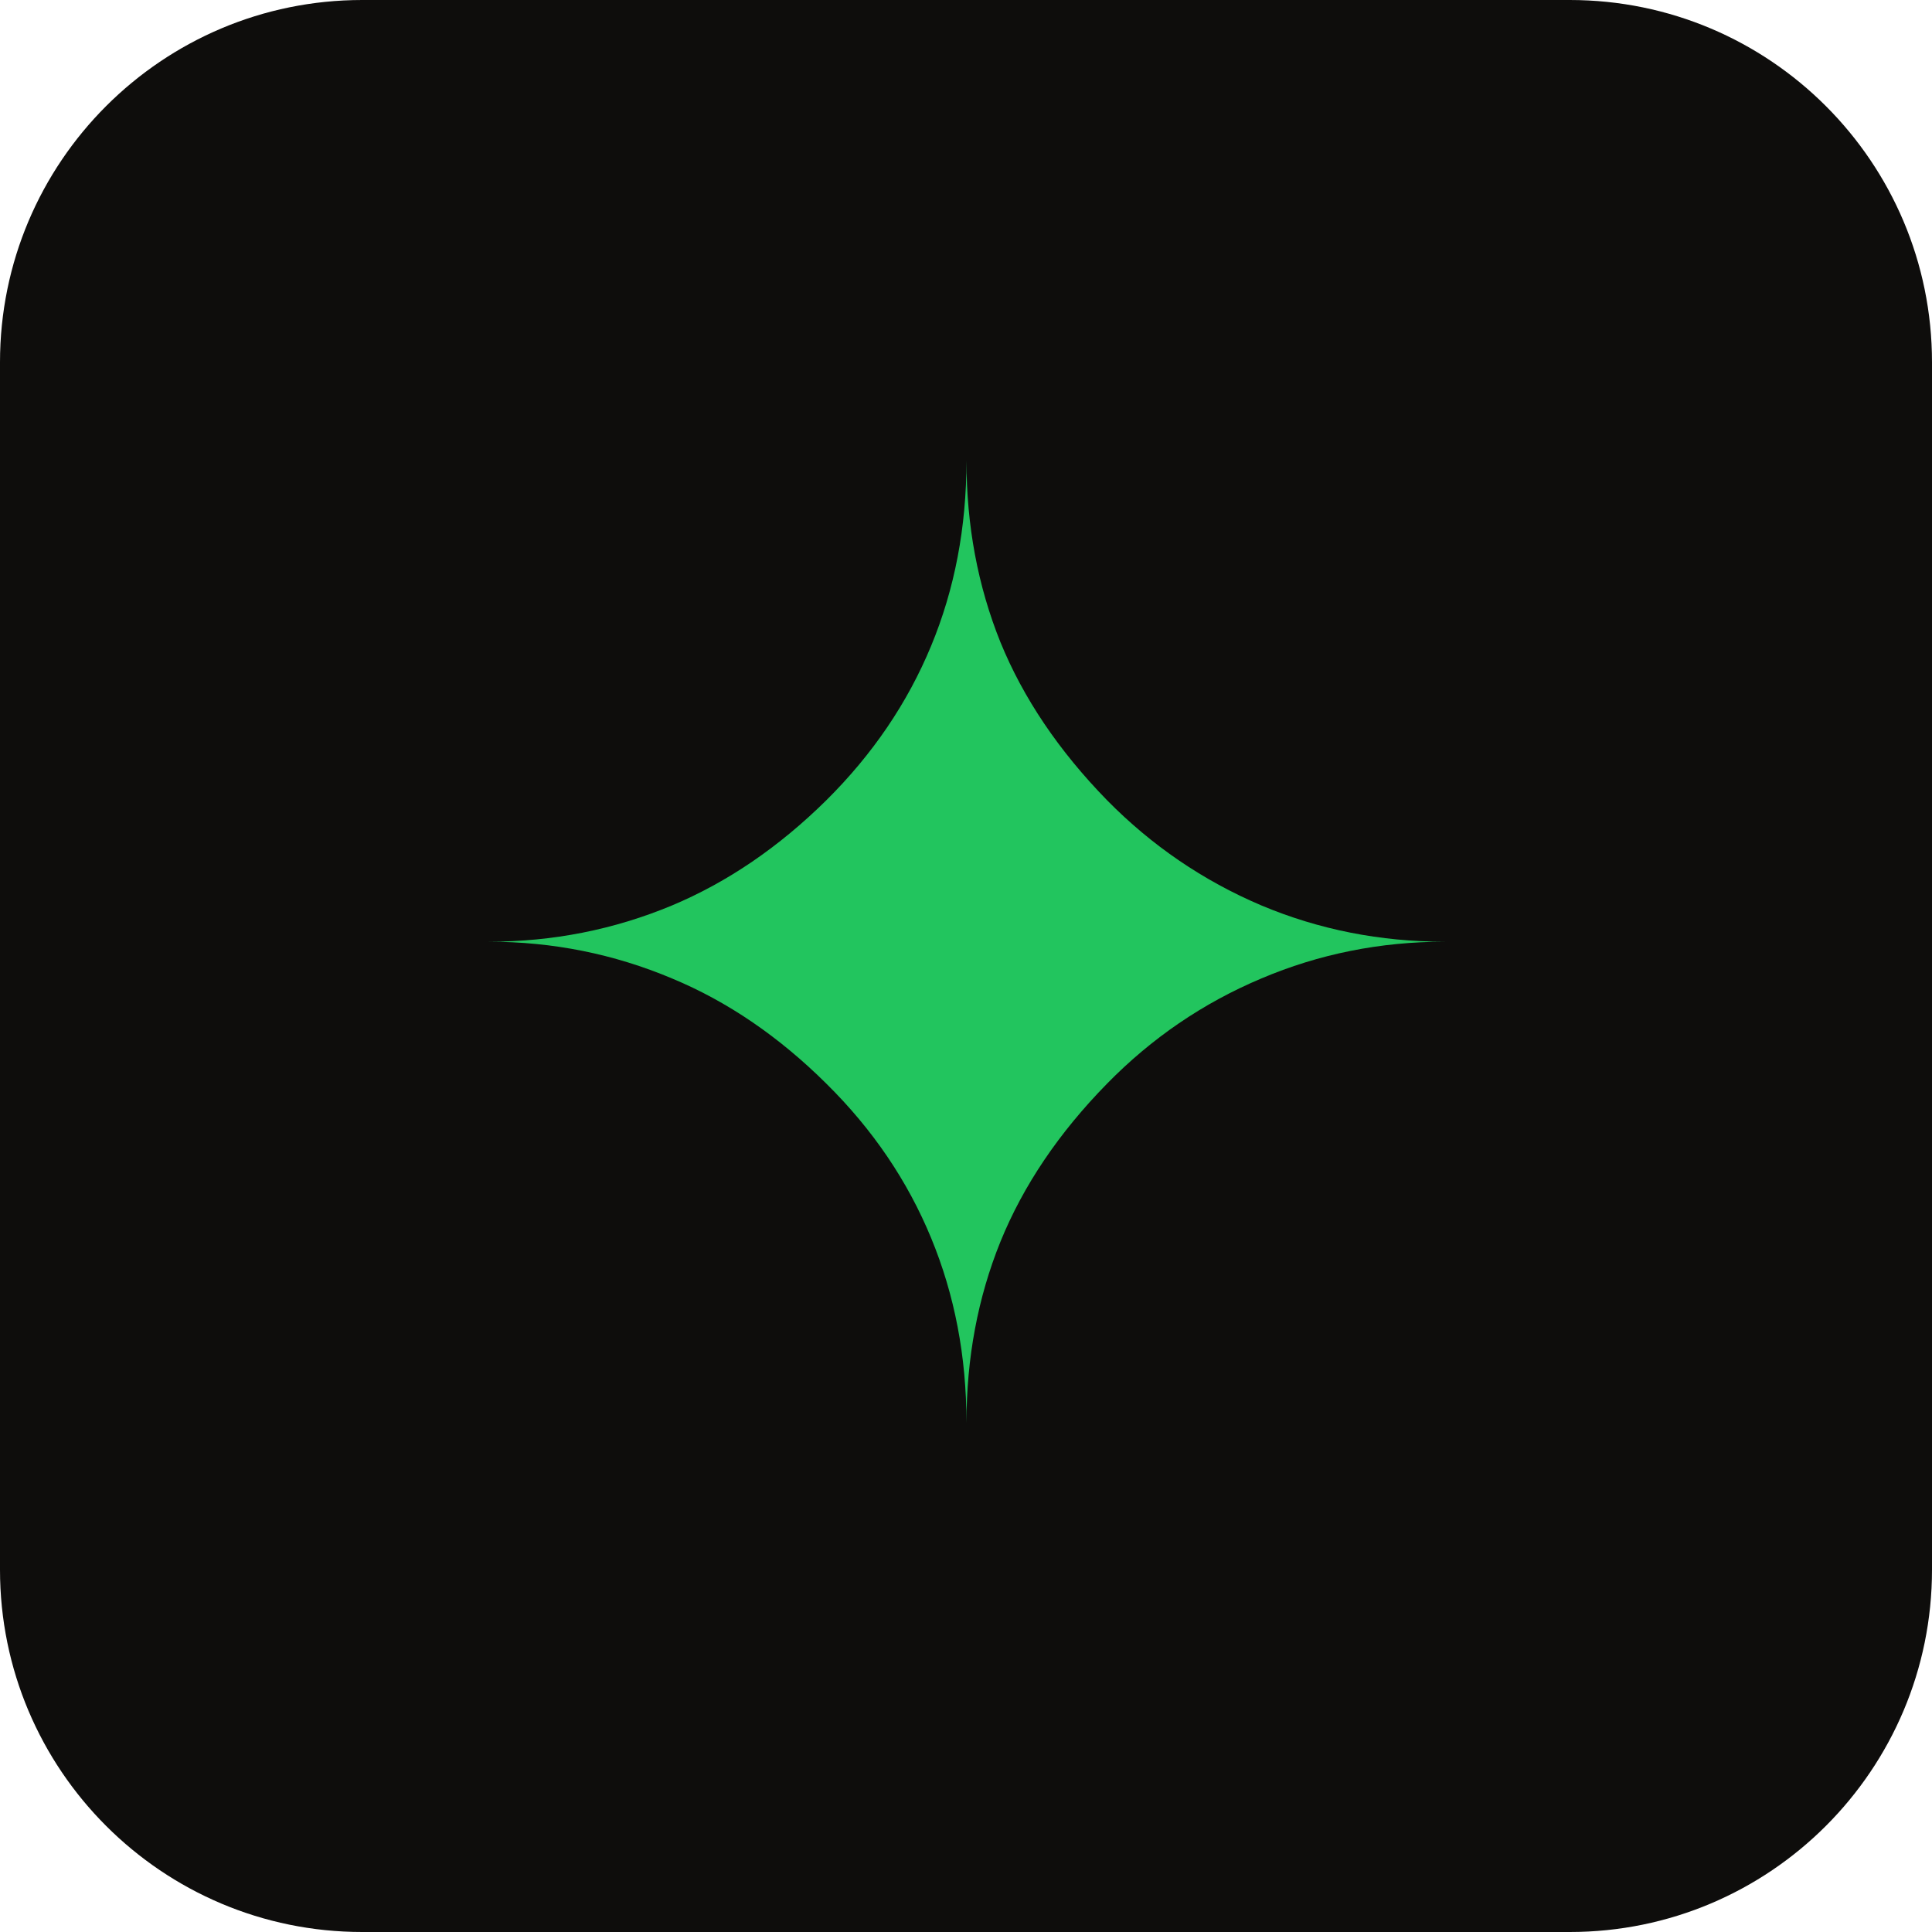
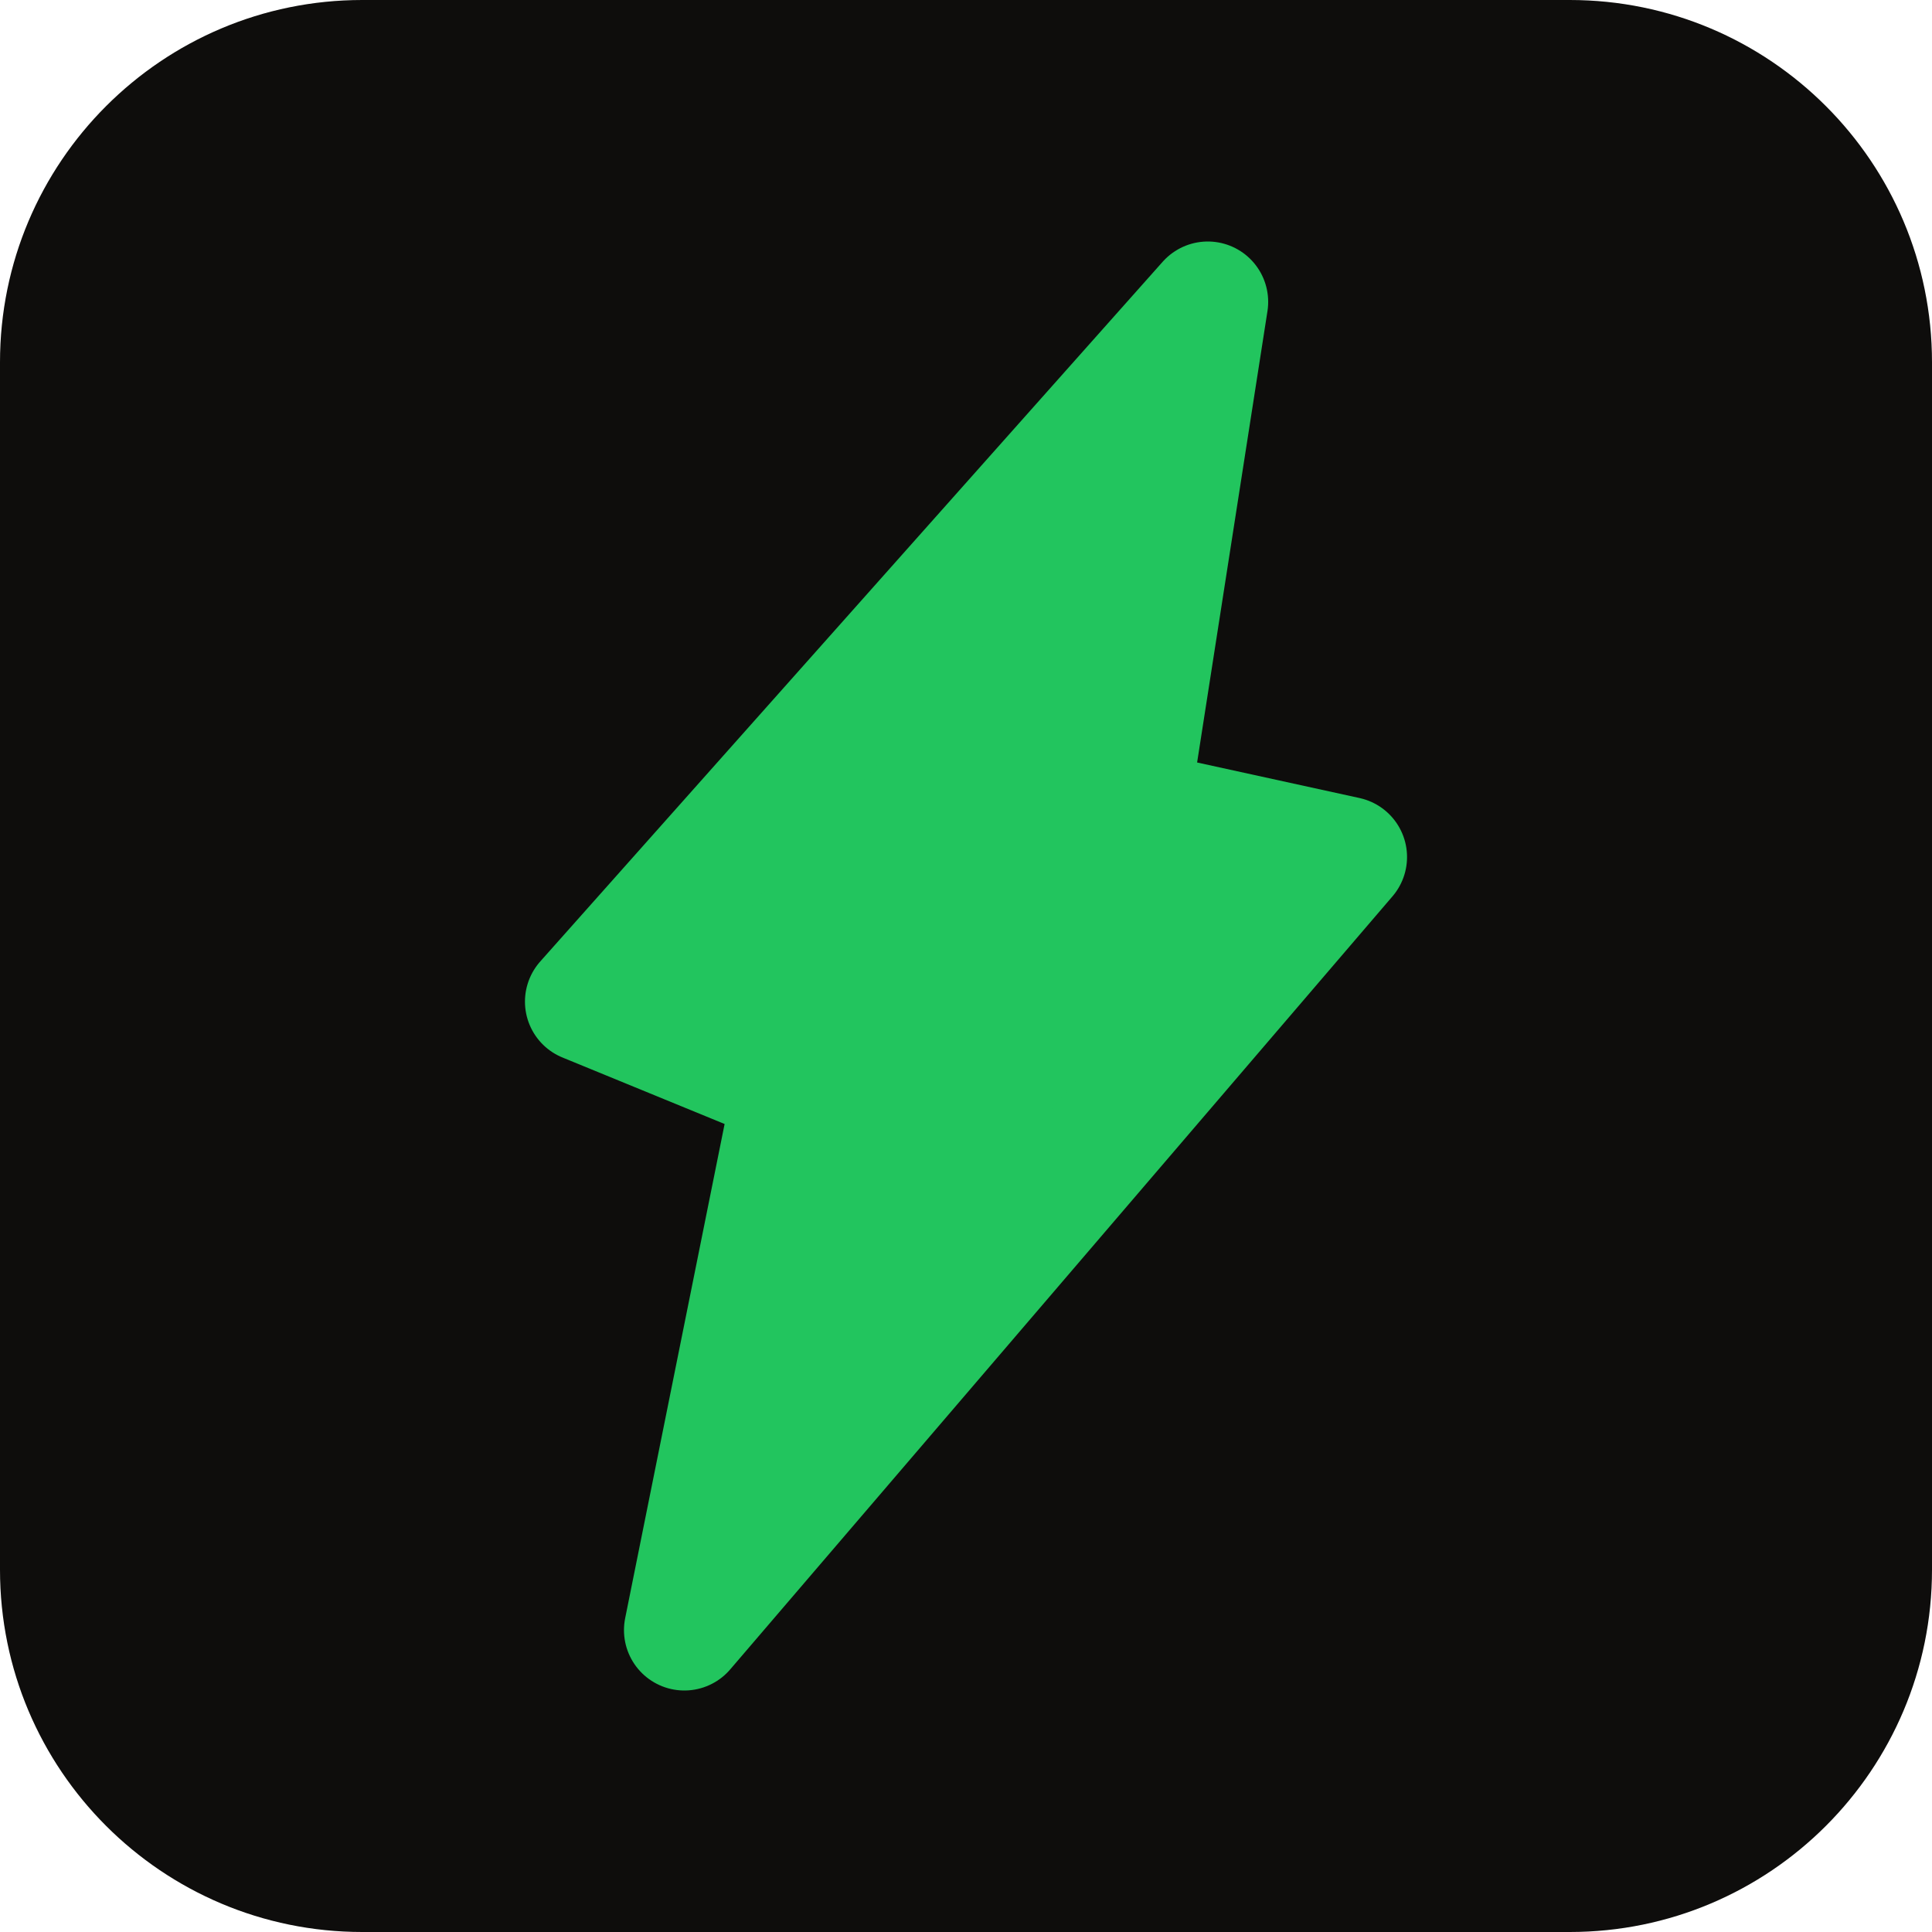
<svg xmlns="http://www.w3.org/2000/svg" viewBox="0 0 64 64">
  <rect width="64" height="64" rx="12" fill="#0e0d0c" />
-   <text x="32" y="32" text-anchor="middle" dominant-baseline="central" font-family="Apple Color Emoji, Segoe UI Emoji, Noto Color Emoji, sans-serif" font-size="42" fill="#22c55e">✦</text>
+   <path d="M40.01 10.0L19.39 33.18L26.29 36.01L22.67 54.0L44.61 28.39L37.39 26.81Z" fill="#22c55e" stroke="#22c55e" stroke-width="4.0" stroke-linejoin="round" stroke-linecap="round" />
</svg>
